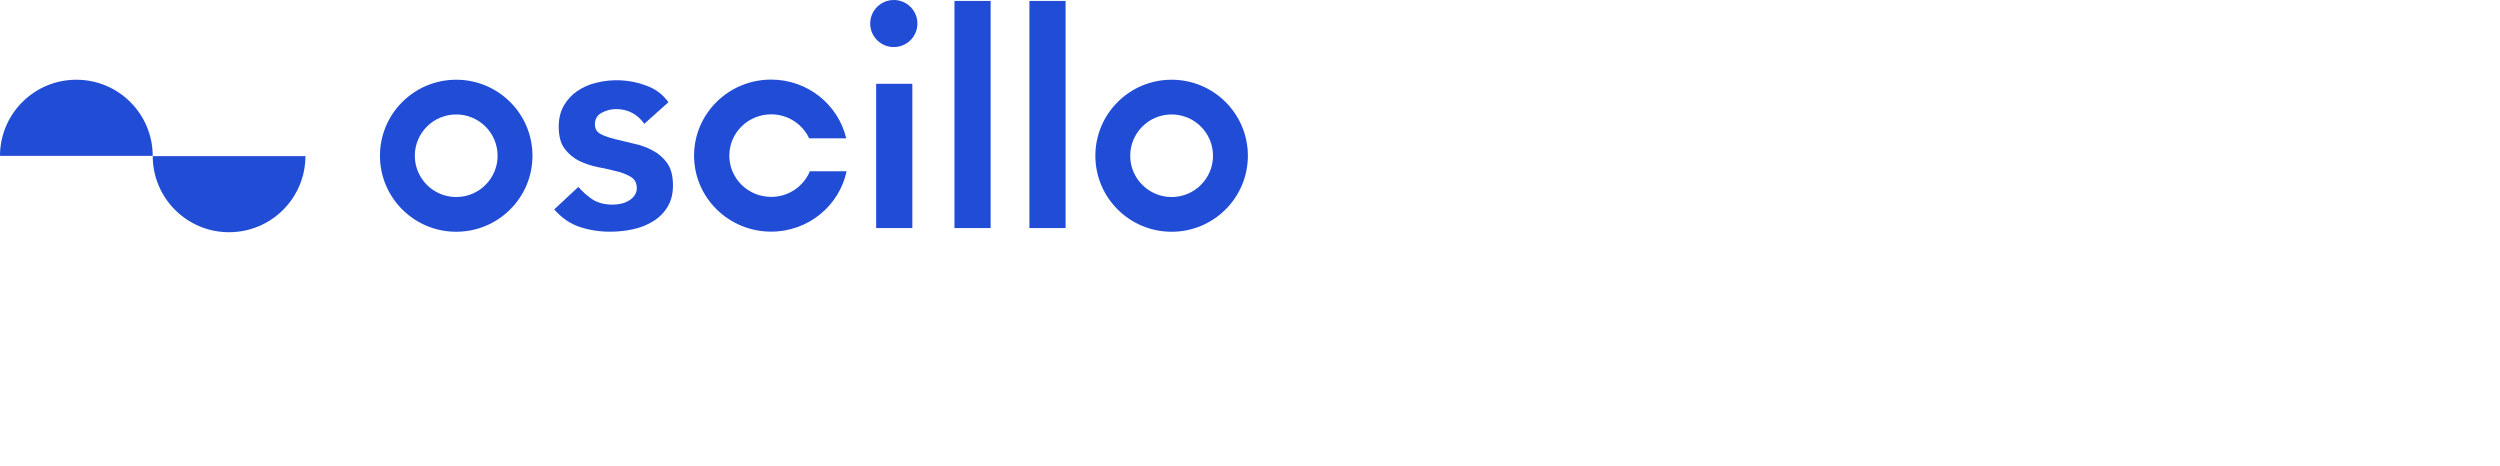
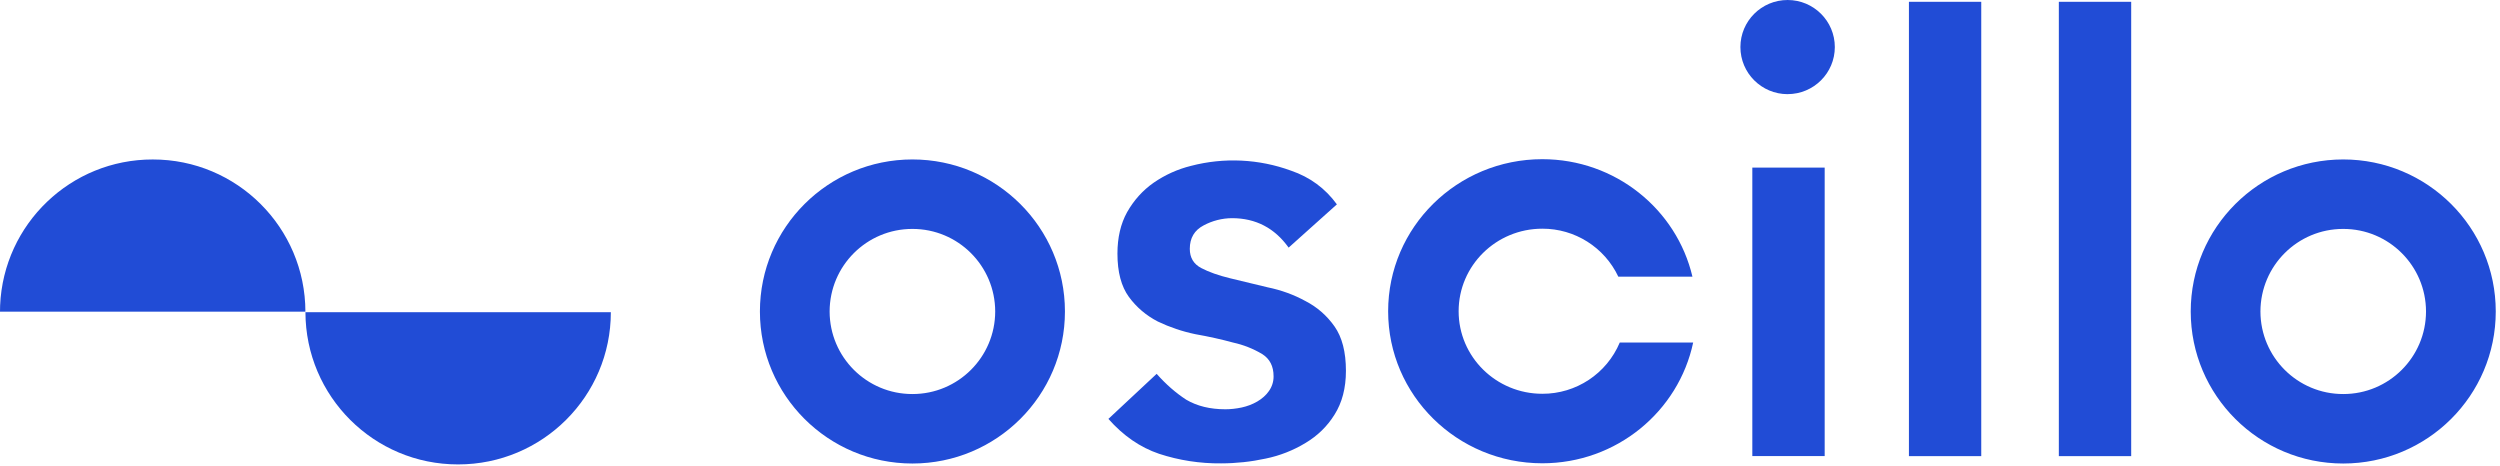
- <svg xmlns="http://www.w3.org/2000/svg" width="172" height="32" viewBox="0 0 172 32">
+ <svg xmlns="http://www.w3.org/2000/svg" width="86" height="16" viewBox="0 0 86 16">
  <g fill="#214CD6" fill-rule="evenodd">
    <path d="M5.253 5.486a5.246 5.246 0 0 1 5.253 5.24v-.004H0l.004-.213a5.247 5.247 0 0 1 5.25-5.023zM21.013 10.74c0 2.89-2.352 5.236-5.253 5.236a5.246 5.246 0 0 1-5.253-5.24v.004h10.506z" />
    <g>
      <path d="M60.28 5.766v9.923h2.489V5.766h-2.488zM73.313.062v15.63h-2.489V.062h2.489zM68.155.062v15.63h-2.488V.062h2.488zM42.38 7.505a2.09 2.09 0 0 0-.974.248c-.318.166-.477.435-.477.807 0 .303.131.523.394.661s.594.255.995.352l1.286.31c.47.096.906.255 1.307.475.4.207.732.496.995.869.263.372.394.882.394 1.53 0 .592-.131 1.095-.394 1.509-.249.4-.58.723-.995.971a4.3 4.3 0 0 1-1.37.538 7.264 7.264 0 0 1-1.534.165 6.61 6.61 0 0 1-2.136-.33c-.65-.221-1.23-.62-1.742-1.2l1.66-1.55c.317.358.656.655 1.016.889.373.22.822.33 1.347.33.18 0 .367-.02.56-.061.194-.042.374-.11.54-.207.165-.097.297-.214.394-.352a.855.855 0 0 0 .165-.516c0-.345-.13-.6-.394-.765a3.328 3.328 0 0 0-.995-.393c-.4-.11-.836-.207-1.306-.29a5.646 5.646 0 0 1-1.286-.434c-.401-.207-.733-.489-.996-.847-.262-.359-.394-.855-.394-1.489 0-.551.111-1.027.332-1.426.235-.414.54-.752.913-1.013a3.904 3.904 0 0 1 1.285-.58 5.77 5.77 0 0 1 3.442.165c.65.222 1.176.608 1.577 1.159l-1.66 1.488c-.483-.675-1.133-1.013-1.948-1.013z" fill-rule="nonzero" />
      <path d="M61.494 3.238c.897 0 1.624-.725 1.624-1.619S62.391 0 61.494 0c-.897 0-1.624.725-1.624 1.619s.727 1.62 1.624 1.62zM80.607 5.485c2.898 0 5.247 2.342 5.247 5.23 0 2.889-2.35 5.23-5.247 5.23s-5.246-2.341-5.246-5.23c0-2.888 2.349-5.23 5.246-5.23zm0 2.39a2.844 2.844 0 0 0-2.848 2.84 2.844 2.844 0 0 0 2.848 2.84 2.844 2.844 0 0 0 2.848-2.84 2.844 2.844 0 0 0-2.848-2.84zM31.387 5.485c2.898 0 5.247 2.342 5.247 5.23 0 2.889-2.35 5.23-5.247 5.23s-5.246-2.341-5.246-5.23c0-2.888 2.349-5.23 5.246-5.23zm0 2.39a2.844 2.844 0 0 0-2.848 2.84 2.844 2.844 0 0 0 2.848 2.84 2.844 2.844 0 0 0 2.848-2.84 2.844 2.844 0 0 0-2.848-2.84zM53.055 5.476c2.514 0 4.62 1.725 5.165 4.041h-2.55a2.882 2.882 0 0 0-2.615-1.65c-1.59 0-2.878 1.271-2.878 2.84 0 1.567 1.288 2.839 2.878 2.839a2.88 2.88 0 0 0 2.665-1.763h2.525c-.503 2.372-2.635 4.154-5.19 4.154-2.928 0-5.303-2.342-5.303-5.23 0-2.89 2.375-5.231 5.303-5.231z" />
    </g>
  </g>
</svg>
